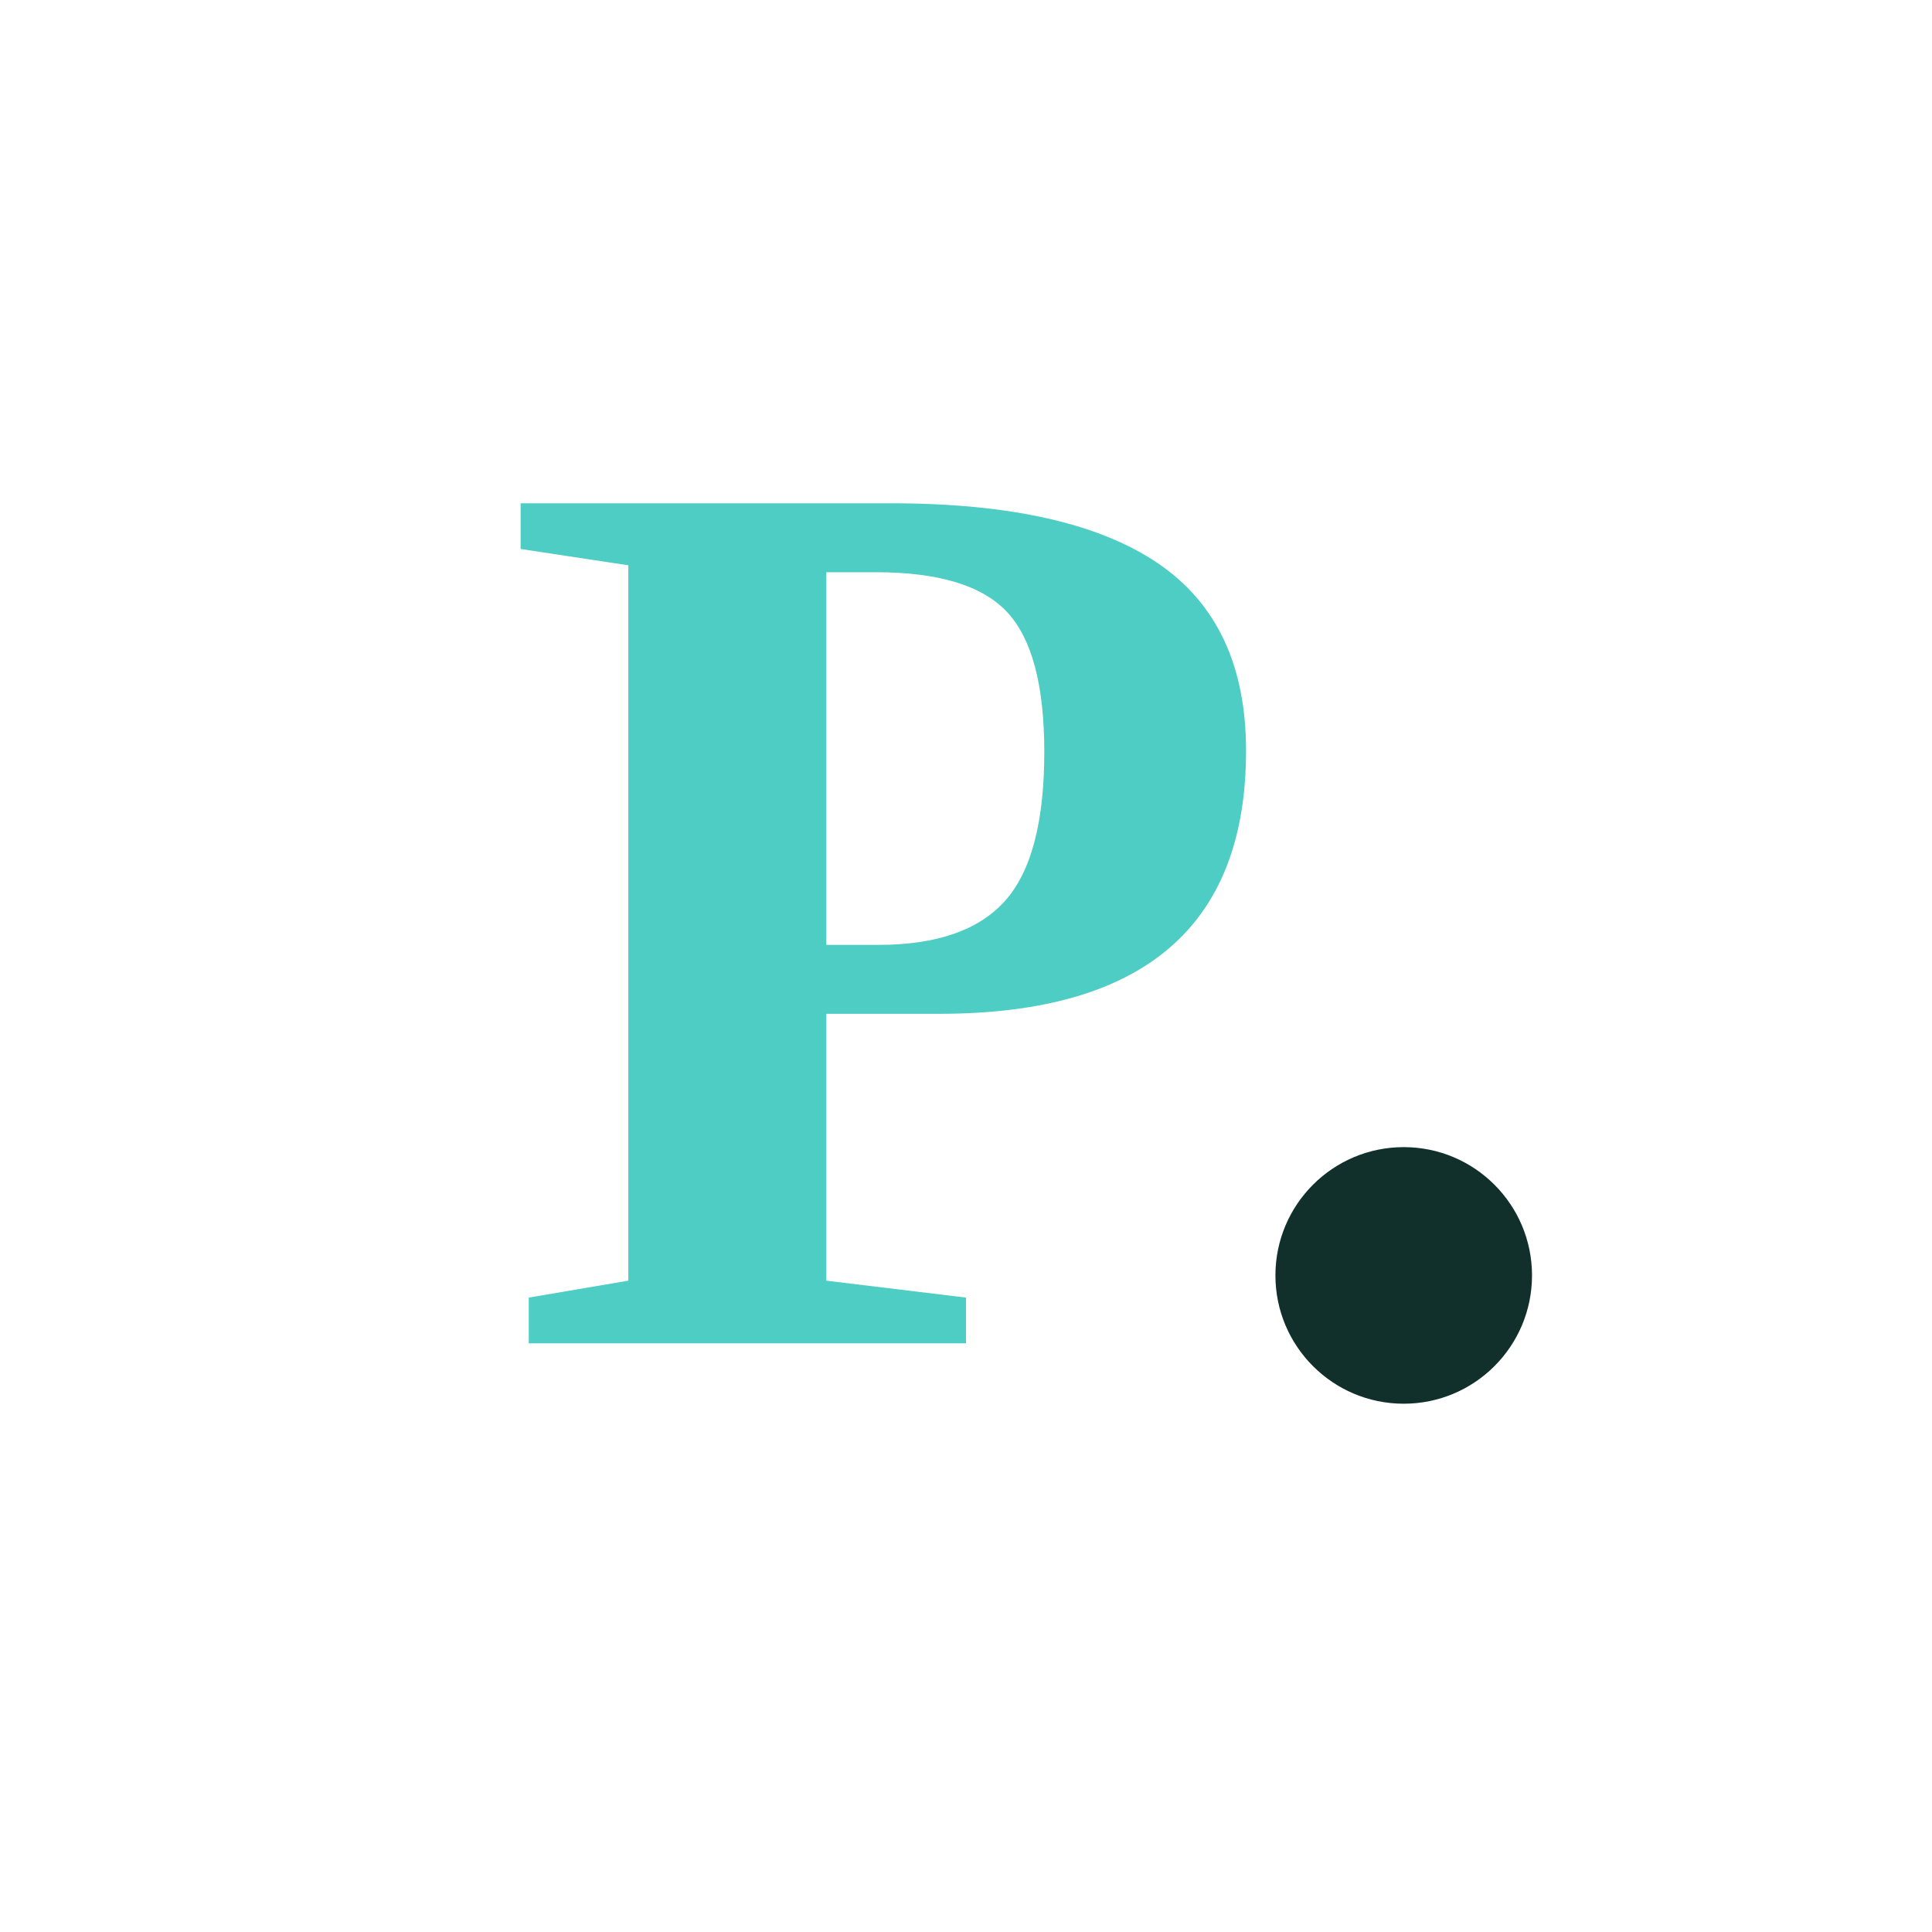
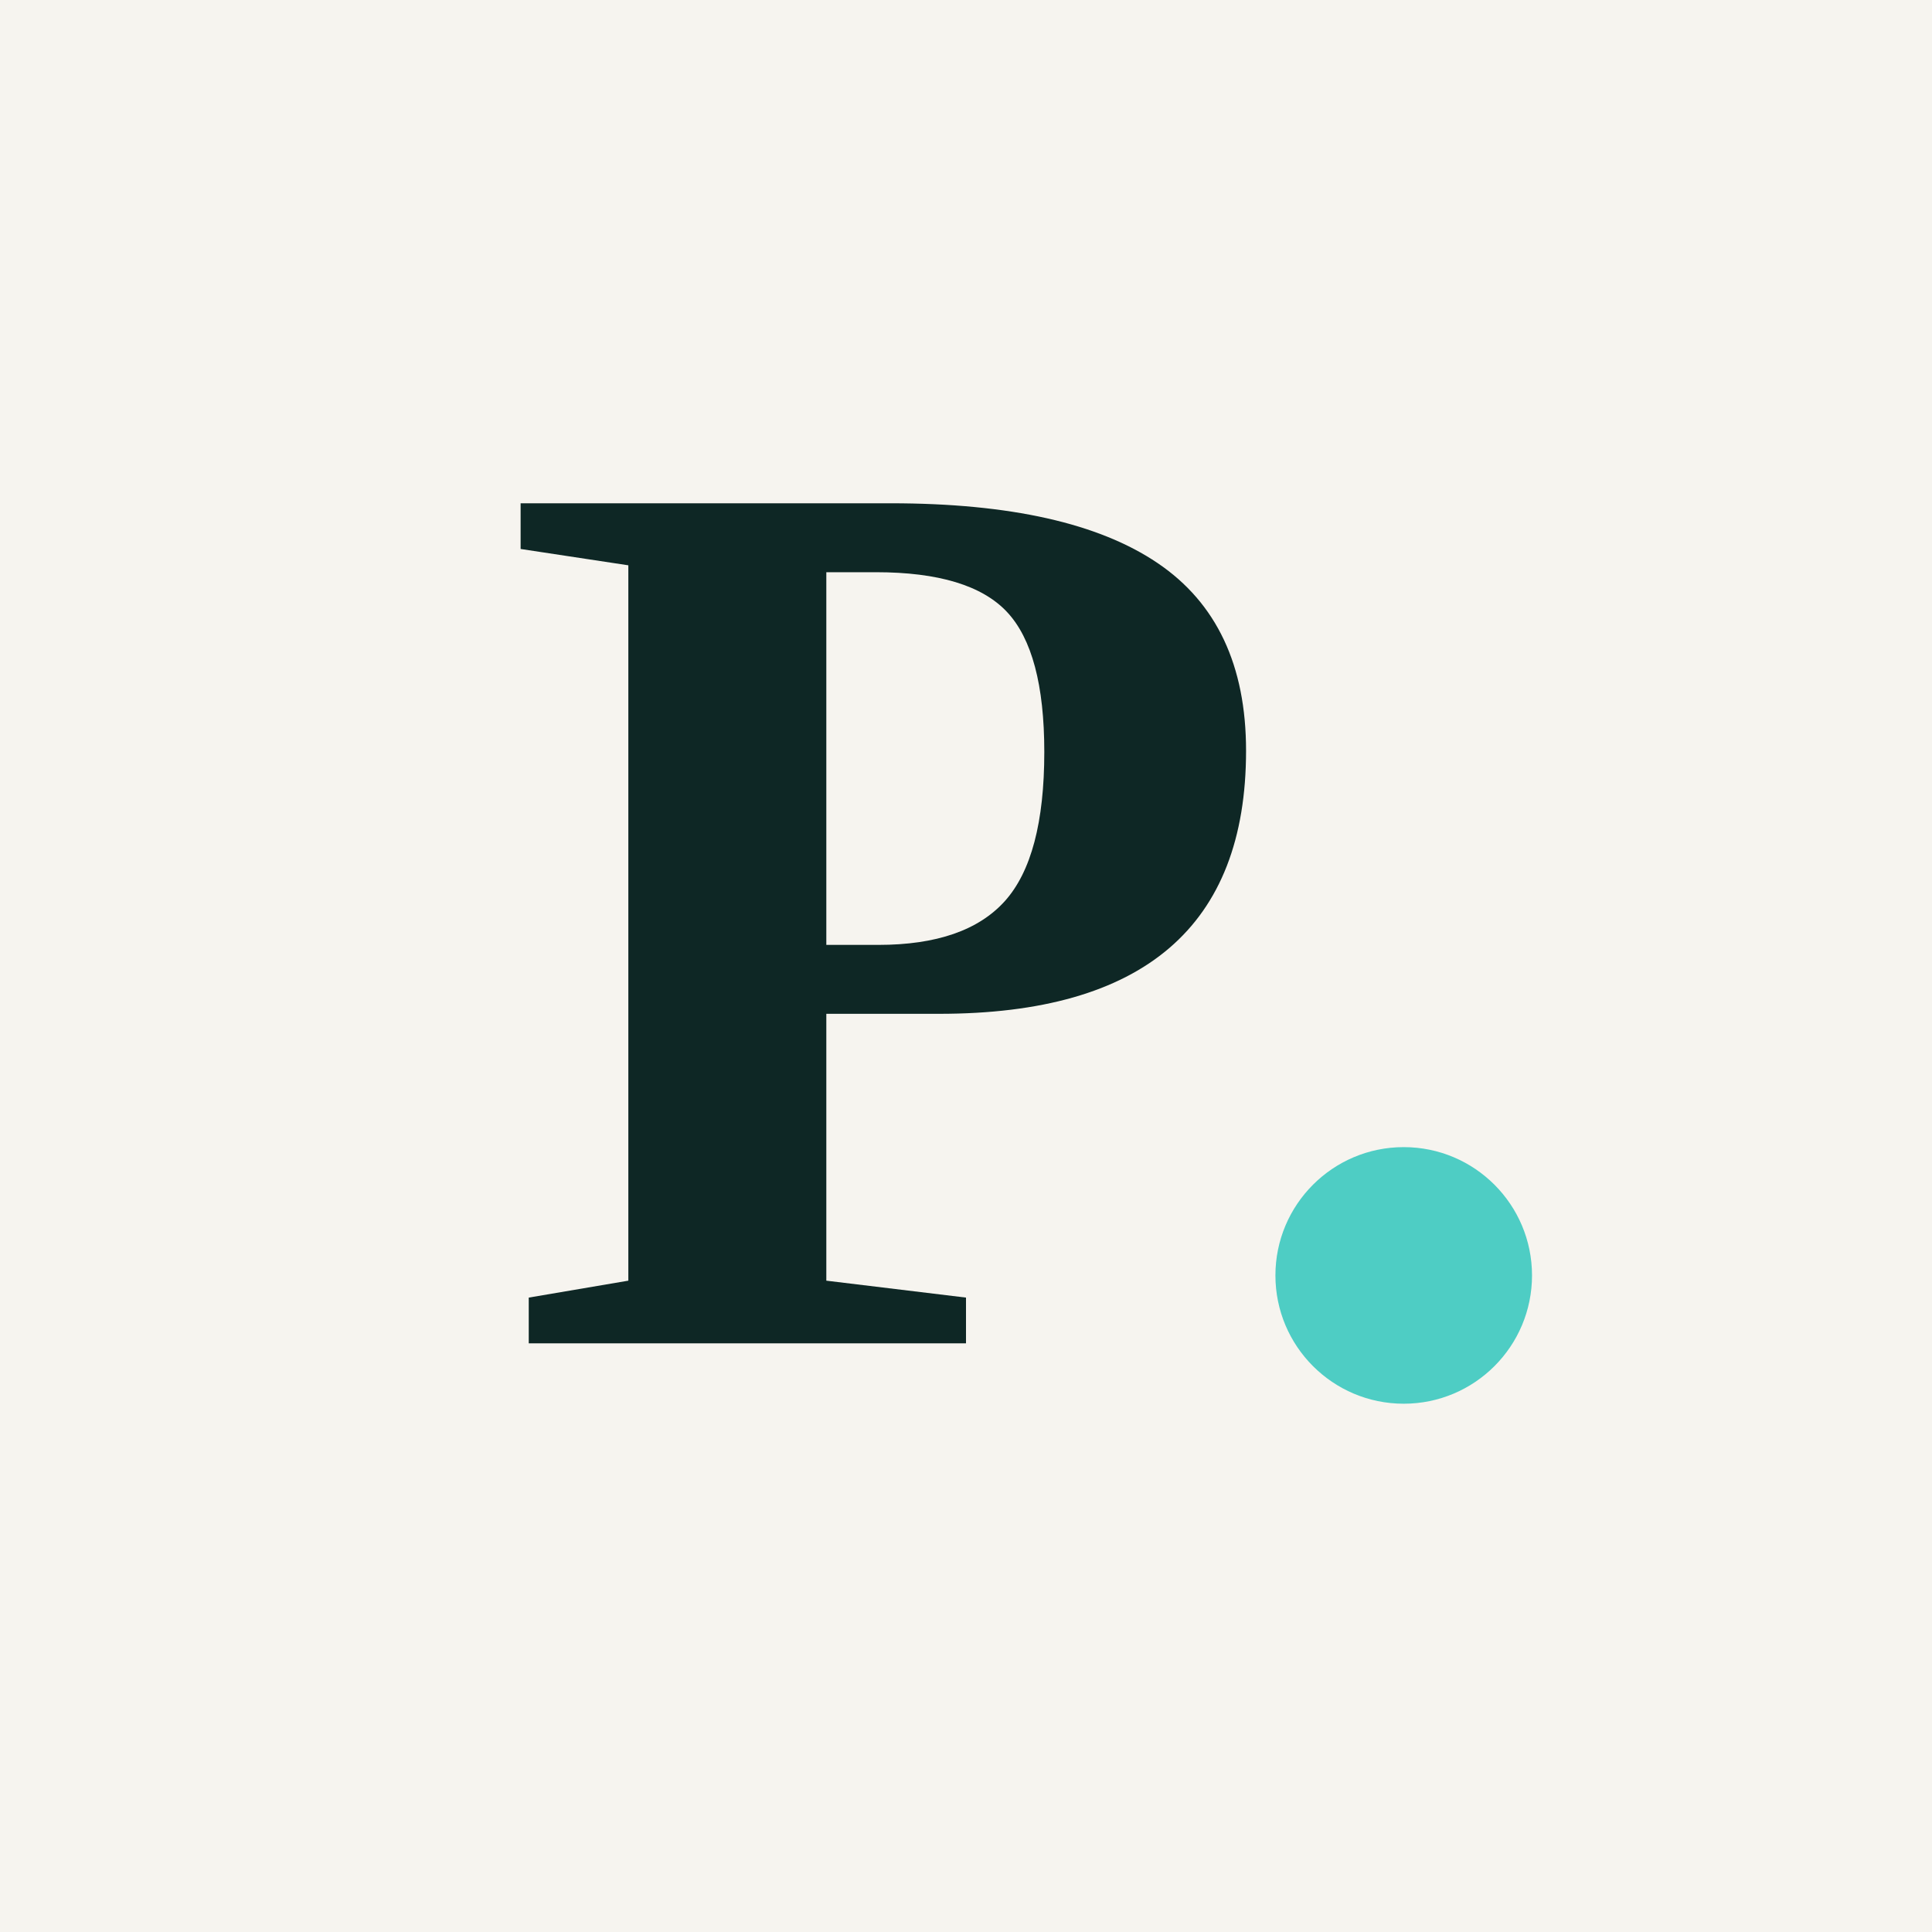
<svg xmlns="http://www.w3.org/2000/svg" viewBox="0 0 512 512" role="img" aria-label="Prac.">
-   <rect width="512" height="512" fill="#ffffff" />
-   <text x="236" y="356" text-anchor="middle" font-family="Georgia, 'Times New Roman', serif" font-weight="700" font-size="340" fill="#4ecdc4">P</text>
-   <circle cx="372" cy="338" r="34" fill="#11302c" />
+   <rect width="512" height="512" fill="#f6f4ef" />
+   <text x="236" y="356" text-anchor="middle" font-family="Georgia, 'Times New Roman', serif" font-weight="700" font-size="340" fill="#0e2725">P</text>
+   <circle cx="372" cy="338" r="34" fill="#4ecdc4" />
</svg>
